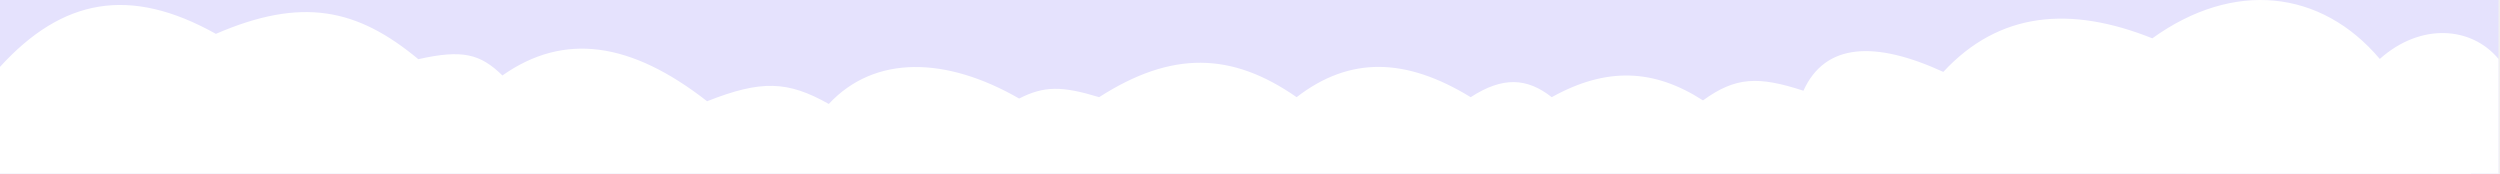
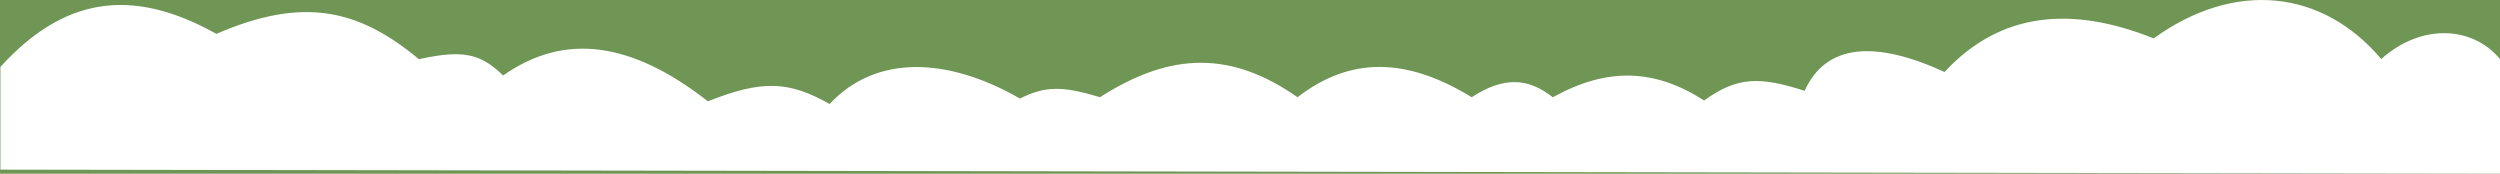
- <svg xmlns="http://www.w3.org/2000/svg" width="1440" height="100" viewBox="0 0 1440 100" fill="none">
-   <path d="M0 0H1439.14V100H0V0Z" fill="hsl(245, 87%, 94%)" />
-   <path d="M1370.76 33.95C1394.47 12.816 1423.74 15.357 1439.14 33.95V100L0 97.655V38.519C35.852 -0.819 74.657 -8.275 124.35 19.501C173.766 -1.861 205.641 4.74 240.947 34.09C266.288 28.422 276.574 30.942 289.395 43.468C324.923 18.459 363.449 24.097 407.285 58.318C438.57 45.934 453.84 46.6 477.373 59.881C503.858 31.485 545.037 32.592 587.017 56.756C601.45 49.418 611.639 49.44 633.105 55.971C674.856 29.19 709.413 29.89 746.852 55.971C777.425 32.372 809.677 33.08 847.119 55.971C865.529 44.039 879.492 44.744 893.802 55.971C925.361 38.471 952.637 39.646 980.919 57.827C999.752 44.204 1012.69 43.775 1038.78 52.259C1051.27 24.682 1080.02 23.411 1119.35 41.414C1151.54 6.651 1192.62 3.248 1239.74 22.075C1286.41 -11.54 1336.89 -6.123 1370.76 33.95Z" fill="#fff" />
-   <rect y="80.378" width="1423.4" height="19.622" fill="#fff" />
+ <svg xmlns="http://www.w3.org/2000/svg" viewBox="0 0 1439.38 100">
+   <defs>
+     <style>.cls-1{fill:#6f9654;}.cls-2{fill:none;}.cls-3{fill:#fff;}</style>
+   </defs>
+   <g id="Ebene_2" data-name="Ebene 2">
+     <rect class="cls-1" width="1439.38" height="100" />
+   </g>
+   <g id="Ebene_1" data-name="Ebene 1">
+     <path class="cls-2" d="M0,0H1439.14V100H0Z" transform="translate(0.24 0)" />
+     <path class="cls-3" d="M1370.76,34c23.71-21.13,53-18.59,68.38,0V100L0,97.66V38.52C35.85-.82,74.66-8.27,124.35,19.5,173.77-1.86,205.64,4.74,241,34.09c25.34-5.67,35.62-3.15,48.44,9.38,35.53-25,74.06-19.37,117.9,14.85,31.28-12.39,46.55-11.72,70.08,1.56C503.86,31.48,545,32.59,587,56.76c14.43-7.34,24.62-7.32,46.08-.79,41.76-26.78,76.31-26.08,113.75,0,30.57-23.6,62.83-22.89,100.27,0C865.53,44,879.49,44.74,893.8,56c31.56-17.5,58.84-16.32,87.12,1.86,18.83-13.63,31.77-14,57.86-5.57,12.49-27.58,41.24-28.85,80.57-10.85,32.19-34.76,73.27-38.16,120.39-19.34C1286.41-11.54,1336.89-6.12,1370.76,34Z" transform="translate(0.24 0)" />
+   </g>
</svg>
